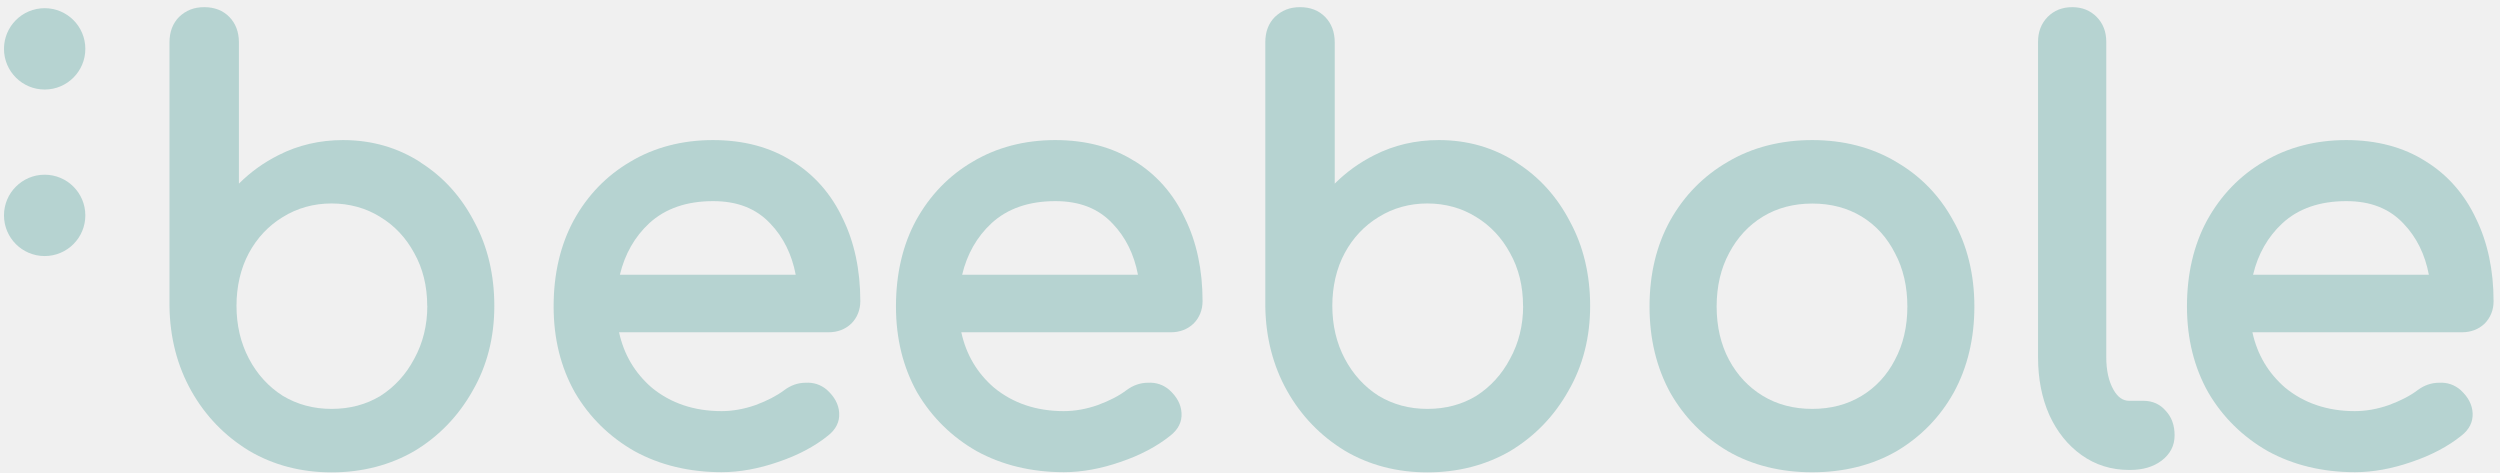
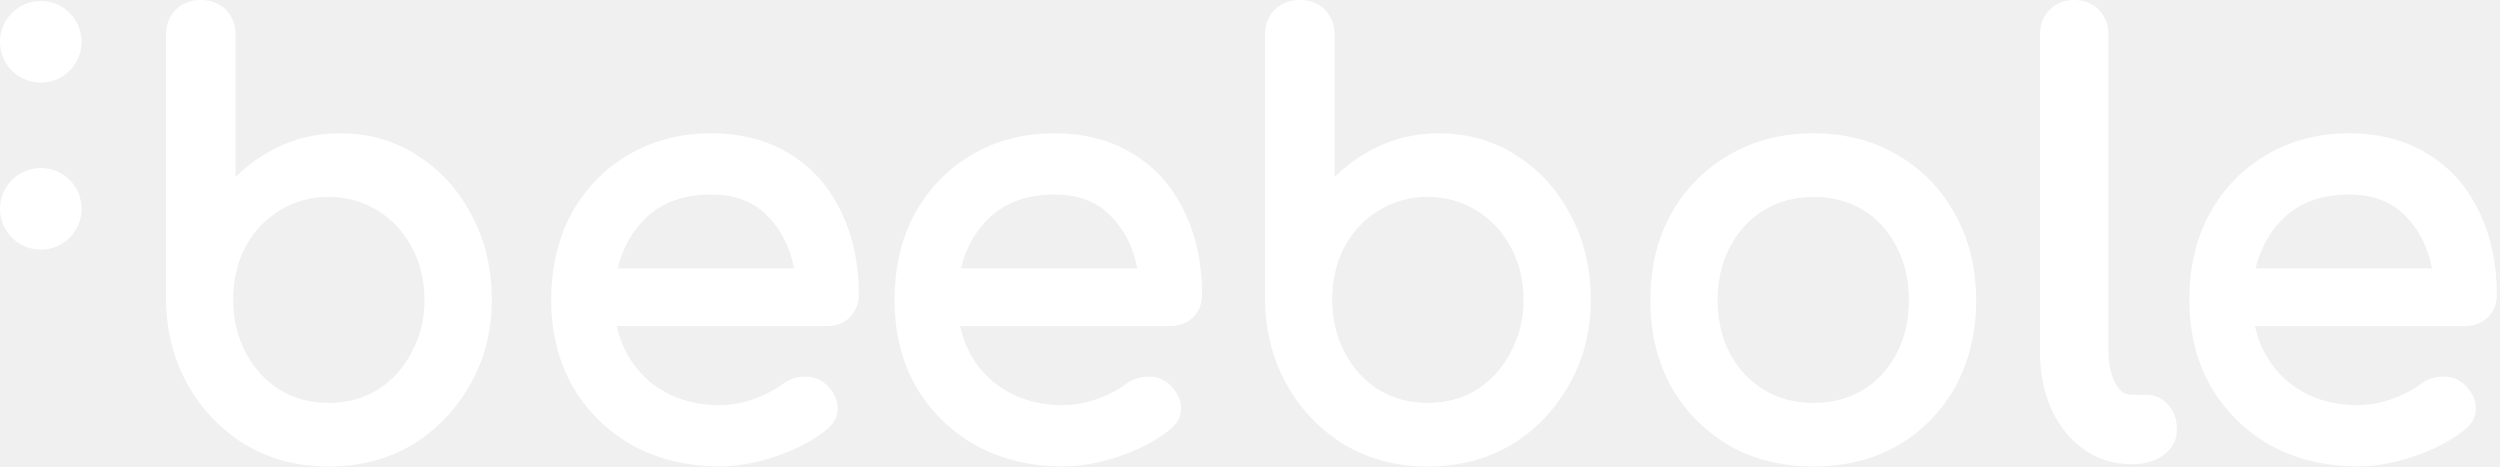
- <svg xmlns="http://www.w3.org/2000/svg" width="344" height="65" viewBox="0 0 344 65" fill="none">
-   <g clip-path="url(#clip0_4555_60425)">
-     <path d="M6.146 12.32C9.237 12.32 11.742 9.814 11.742 6.723C11.742 3.632 9.237 1.126 6.146 1.126C3.054 1.126 0.549 3.632 0.549 6.723C0.549 9.814 3.054 12.32 6.146 12.32Z" fill="#B6D3D1" />
-     <path d="M6.146 35.233C9.237 35.233 11.742 32.727 11.742 29.636C11.742 26.545 9.237 24.039 6.146 24.039C3.054 24.039 0.549 26.545 0.549 29.636C0.549 32.727 3.054 35.233 6.146 35.233Z" fill="#B6D3D1" />
-     <path d="M57.889 22.348C54.751 20.312 51.152 19.274 47.207 19.274C44.018 19.274 41.021 19.966 38.318 21.349C36.295 22.361 34.463 23.68 32.875 25.268V5.826C32.875 4.405 32.427 3.226 31.556 2.33C30.672 1.433 29.52 0.985 28.098 0.985C26.676 0.985 25.588 1.433 24.64 2.33C23.769 3.214 23.321 4.392 23.321 5.826V42.111C23.372 46.414 24.384 50.333 26.318 53.778C28.252 57.224 30.928 59.99 34.271 62.026C37.614 63.999 41.431 64.998 45.632 64.998C49.833 64.998 53.726 63.999 57.082 62.026C60.425 60.003 63.089 57.224 65.022 53.791C67.02 50.346 68.019 46.414 68.019 42.111C68.019 37.807 67.097 33.913 65.266 30.532C63.486 27.087 61.001 24.333 57.876 22.361L57.889 22.348ZM58.798 42.085C58.798 44.749 58.196 47.195 57.005 49.36C55.878 51.511 54.302 53.227 52.356 54.47C50.396 55.661 48.142 56.263 45.632 56.263C43.121 56.263 40.918 55.661 38.92 54.47C36.961 53.227 35.386 51.511 34.258 49.36C33.118 47.208 32.542 44.762 32.542 42.085C32.542 39.408 33.118 36.923 34.246 34.823C35.373 32.735 36.935 31.07 38.908 29.866C40.918 28.624 43.172 27.996 45.619 27.996C48.065 27.996 50.37 28.624 52.343 29.866C54.302 31.057 55.865 32.722 57.005 34.836C58.183 36.936 58.785 39.37 58.785 42.085H58.798Z" fill="#B6D3D1" />
-     <path d="M109.017 22.182C105.981 20.248 102.306 19.274 98.105 19.274C93.904 19.274 90.036 20.273 86.744 22.246C83.453 24.167 80.827 26.882 78.932 30.34C77.1 33.734 76.178 37.705 76.178 42.162C76.178 46.619 77.164 50.551 79.111 54.009C81.096 57.403 83.862 60.118 87.321 62.09C90.817 63.999 94.839 64.972 99.283 64.972C101.755 64.972 104.38 64.498 107.044 63.576C109.785 62.654 112.103 61.425 113.922 59.952C115.024 59.093 115.549 58.043 115.472 56.827C115.408 55.661 114.844 54.598 113.794 53.65C112.962 52.933 111.963 52.6 110.861 52.664C109.811 52.664 108.812 53.01 107.89 53.702C106.904 54.444 105.584 55.136 103.958 55.738C102.382 56.289 100.807 56.57 99.283 56.57C95.517 56.57 92.29 55.482 89.69 53.343C87.359 51.332 85.848 48.783 85.182 45.722H113.999C115.241 45.722 116.292 45.325 117.137 44.531C117.957 43.699 118.379 42.648 118.379 41.444C118.379 37.154 117.56 33.312 115.959 30.058C114.383 26.703 112.052 24.039 109.017 22.169V22.182ZM109.491 37.807H85.297C85.976 34.964 87.333 32.582 89.331 30.724C91.522 28.701 94.48 27.676 98.118 27.676C101.473 27.676 104.047 28.688 106.007 30.776C107.787 32.633 108.953 34.989 109.491 37.807Z" fill="#B6D3D1" />
-     <path d="M156.124 22.182C153.088 20.248 149.412 19.274 145.211 19.274C141.01 19.274 137.143 20.273 133.851 22.246C130.559 24.167 127.934 26.895 126.038 30.34C124.207 33.721 123.285 37.705 123.285 42.162C123.285 46.619 124.271 50.551 126.205 54.009C128.203 57.403 130.956 60.118 134.414 62.09C137.911 63.999 141.933 64.972 146.377 64.972C148.862 64.972 151.474 64.498 154.138 63.576C156.879 62.654 159.197 61.425 161.029 59.952C162.13 59.093 162.655 58.043 162.579 56.827C162.515 55.661 161.951 54.598 160.901 53.65C160.068 52.933 159.056 52.6 157.968 52.664C156.918 52.664 155.906 53.01 154.984 53.702C154.01 54.444 152.678 55.136 151.052 55.738C149.476 56.289 147.901 56.57 146.377 56.57C142.611 56.57 139.384 55.482 136.784 53.343C134.453 51.345 132.942 48.783 132.276 45.722H161.093C162.335 45.722 163.385 45.325 164.231 44.531C165.05 43.699 165.473 42.648 165.473 41.432C165.473 37.141 164.653 33.299 163.052 30.046C161.477 26.69 159.146 24.026 156.111 22.156L156.124 22.182ZM156.585 37.807H132.391C133.07 34.951 134.427 32.582 136.425 30.724C138.615 28.701 141.574 27.676 145.211 27.676C148.567 27.676 151.141 28.688 153.101 30.776C154.881 32.633 156.047 34.989 156.585 37.807Z" fill="#B6D3D1" />
-     <path d="M208.673 22.348C205.536 20.312 201.937 19.274 197.992 19.274C194.803 19.274 191.806 19.966 189.103 21.349C187.08 22.361 185.248 23.68 183.66 25.268V5.826C183.66 4.405 183.212 3.226 182.341 2.33C181.457 1.433 180.304 0.985 178.883 0.985C177.461 0.985 176.372 1.433 175.425 2.33C174.541 3.214 174.105 4.392 174.105 5.826V42.111C174.157 46.414 175.169 50.333 177.102 53.778C179.036 57.224 181.713 59.99 185.056 62.026C188.399 63.999 192.216 64.998 196.416 64.998C200.617 64.998 204.511 63.999 207.867 62.026C211.209 60.003 213.873 57.236 215.807 53.791C217.805 50.346 218.804 46.414 218.804 42.111C218.804 37.807 217.882 33.913 216.051 30.532C214.27 27.087 211.786 24.333 208.661 22.361L208.673 22.348ZM209.583 42.085C209.583 44.749 208.981 47.195 207.79 49.36C206.663 51.511 205.087 53.227 203.14 54.47C201.181 55.661 198.927 56.263 196.416 56.263C193.906 56.263 191.703 55.661 189.705 54.47C187.746 53.227 186.183 51.511 185.043 49.36C183.903 47.208 183.327 44.762 183.327 42.085C183.327 39.408 183.903 36.923 185.03 34.823C186.157 32.735 187.72 31.07 189.692 29.866C191.69 28.624 193.957 27.996 196.404 27.996C198.85 27.996 201.155 28.624 203.128 29.866C205.087 31.057 206.65 32.722 207.79 34.836C208.968 36.936 209.57 39.37 209.57 42.085H209.583Z" fill="#B6D3D1" />
-     <path d="M260.878 22.246C257.535 20.273 253.667 19.274 249.363 19.274C245.06 19.274 241.115 20.273 237.785 22.246C234.442 24.167 231.753 26.882 229.819 30.34C227.936 33.734 226.976 37.705 226.976 42.175C226.976 46.644 227.936 50.564 229.819 54.022C231.753 57.416 234.43 60.131 237.785 62.103C241.128 64.025 245.022 64.985 249.363 64.985C253.705 64.985 257.612 64.012 260.954 62.09C264.297 60.118 266.948 57.403 268.844 53.996C270.727 50.551 271.674 46.58 271.674 42.175C271.674 37.769 270.688 33.721 268.754 30.34C266.872 26.882 264.208 24.167 260.865 22.246H260.878ZM262.453 42.175C262.453 44.941 261.877 47.413 260.737 49.526C259.661 51.614 258.124 53.279 256.164 54.47C254.205 55.661 251.925 56.263 249.363 56.263C246.802 56.263 244.522 55.661 242.563 54.47C240.603 53.279 239.04 51.614 237.913 49.513C236.786 47.413 236.21 44.941 236.21 42.175C236.21 39.408 236.786 36.936 237.926 34.823C239.053 32.684 240.616 30.993 242.575 29.802C244.535 28.611 246.815 28.009 249.376 28.009C251.938 28.009 254.218 28.611 256.177 29.802C258.124 30.993 259.661 32.684 260.749 34.836C261.877 36.936 262.453 39.408 262.453 42.187V42.175Z" fill="#B6D3D1" />
-     <path d="M294.92 55.149H292.961C292.103 55.149 291.398 54.649 290.822 53.637C290.169 52.498 289.823 50.986 289.823 49.18V5.737C289.823 4.366 289.375 3.214 288.504 2.33C287.62 1.433 286.493 0.985 285.135 0.985C283.778 0.985 282.638 1.433 281.754 2.33C280.883 3.226 280.435 4.366 280.435 5.737V49.167C280.435 52.126 280.96 54.803 281.997 57.121C283.048 59.414 284.521 61.258 286.403 62.603C288.312 63.973 290.515 64.665 292.961 64.665H293.115C294.844 64.665 296.291 64.242 297.418 63.397C298.609 62.5 299.224 61.335 299.224 59.913C299.224 58.492 298.814 57.403 298.02 56.545C297.239 55.623 296.201 55.149 294.92 55.149Z" fill="#B6D3D1" />
-     <path d="M341.873 44.544C342.693 43.699 343.116 42.661 343.116 41.457C343.116 37.167 342.296 33.337 340.695 30.071C339.12 26.716 336.789 24.052 333.753 22.182C330.718 20.248 327.042 19.274 322.841 19.274C318.64 19.274 314.772 20.273 311.494 22.246C308.202 24.167 305.576 26.895 303.681 30.34C301.849 33.734 300.927 37.705 300.927 42.162C300.927 46.619 301.913 50.551 303.86 54.009C305.845 57.403 308.612 60.118 312.07 62.09C315.566 63.999 319.588 64.972 324.032 64.972C326.517 64.972 329.13 64.498 331.794 63.576C334.535 62.654 336.853 61.425 338.684 59.952C339.786 59.093 340.298 58.043 340.234 56.827C340.17 55.661 339.606 54.598 338.556 53.65C337.724 52.933 336.725 52.6 335.623 52.664C334.56 52.664 333.561 53.01 332.639 53.702C331.666 54.444 330.334 55.136 328.707 55.738C327.132 56.289 325.556 56.57 324.032 56.57C320.267 56.57 317.039 55.482 314.439 53.343C312.108 51.332 310.597 48.783 309.931 45.722H338.748C339.991 45.722 341.041 45.325 341.886 44.531L341.873 44.544ZM310.021 37.807C310.699 34.951 312.057 32.582 314.055 30.724C316.245 28.701 319.204 27.676 322.841 27.676C326.197 27.676 328.771 28.688 330.731 30.776C332.511 32.633 333.676 34.989 334.214 37.807H310.021Z" fill="#B6D3D1" />
+ <svg xmlns="http://www.w3.org/2000/svg" width="343" height="64" viewBox="0 0 343 64" fill="none">
+   <g clip-path="url(#clip0_4555_60435)">
+     <path d="M5.597 11.335C8.688 11.335 11.194 8.829 11.194 5.738C11.194 2.647 8.688 0.141 5.597 0.141C2.506 0.141 0 2.647 0 5.738C0 8.829 2.506 11.335 5.597 11.335Z" fill="white" />
+     <path d="M5.597 34.248C8.688 34.248 11.194 31.742 11.194 28.651C11.194 25.56 8.688 23.054 5.597 23.054C2.506 23.054 0 25.56 0 28.651C0 31.742 2.506 34.248 5.597 34.248Z" fill="white" />
+     <path d="M57.34 21.363C54.202 19.327 50.603 18.289 46.658 18.289C43.469 18.289 40.472 18.981 37.77 20.364C35.746 21.376 33.915 22.695 32.327 24.283V4.841C32.327 3.42 31.878 2.241 31.007 1.345C30.124 0.448 28.971 0 27.549 0C26.128 0 25.039 0.448 24.091 1.345C23.22 2.229 22.772 3.407 22.772 4.841V41.126C22.823 45.429 23.835 49.348 25.769 52.793C27.703 56.239 30.38 59.005 33.723 61.041C37.065 63.014 40.882 64.013 45.083 64.013C49.284 64.013 53.178 63.014 56.533 61.041C59.876 59.018 62.54 56.239 64.474 52.806C66.472 49.361 67.471 45.429 67.471 41.126C67.471 36.822 66.549 32.929 64.717 29.547C62.937 26.102 60.452 23.348 57.327 21.376L57.34 21.363ZM58.249 41.1C58.249 43.764 57.647 46.21 56.456 48.375C55.329 50.526 53.754 52.242 51.807 53.485C49.847 54.676 47.593 55.278 45.083 55.278C42.573 55.278 40.37 54.676 38.372 53.485C36.412 52.242 34.837 50.526 33.71 48.375C32.57 46.223 31.994 43.777 31.994 41.1C31.994 38.423 32.57 35.938 33.697 33.838C34.824 31.75 36.387 30.085 38.359 28.881C40.37 27.639 42.624 27.011 45.07 27.011C47.517 27.011 49.822 27.639 51.794 28.881C53.754 30.072 55.316 31.737 56.456 33.851C57.635 35.951 58.236 38.385 58.236 41.1H58.249Z" fill="white" />
+     <path d="M108.468 21.197C105.433 19.263 101.757 18.289 97.556 18.289C93.355 18.289 89.487 19.288 86.196 21.261C82.904 23.182 80.279 25.897 78.383 29.355C76.552 32.749 75.629 36.72 75.629 41.177C75.629 45.634 76.616 49.566 78.562 53.024C80.547 56.418 83.314 59.133 86.772 61.105C90.269 63.014 94.29 63.987 98.734 63.987C101.206 63.987 103.832 63.513 106.496 62.591C109.237 61.669 111.555 60.44 113.374 58.967C114.475 58.108 115 57.058 114.923 55.842C114.859 54.676 114.296 53.613 113.246 52.665C112.413 51.948 111.414 51.615 110.313 51.679C109.262 51.679 108.263 52.025 107.341 52.717C106.355 53.459 105.036 54.151 103.409 54.753C101.834 55.304 100.259 55.585 98.734 55.585C94.969 55.585 91.741 54.497 89.141 52.358C86.811 50.347 85.299 47.798 84.633 44.737H113.45C114.693 44.737 115.743 44.34 116.588 43.546C117.408 42.714 117.831 41.663 117.831 40.459C117.831 36.169 117.011 32.327 115.41 29.073C113.835 25.718 111.504 23.054 108.468 21.184V21.197ZM108.942 36.822H84.748C85.427 33.979 86.785 31.597 88.783 29.739C90.973 27.716 93.931 26.691 97.569 26.691C100.925 26.691 103.499 27.703 105.458 29.791C107.239 31.648 108.404 34.005 108.942 36.822Z" fill="white" />
+     <path d="M155.575 21.197C152.54 19.263 148.864 18.289 144.663 18.289C140.462 18.289 136.594 19.288 133.302 21.261C130.011 23.182 127.385 25.91 125.49 29.355C123.658 32.736 122.736 36.72 122.736 41.177C122.736 45.634 123.722 49.566 125.656 53.024C127.654 56.418 130.408 59.133 133.866 61.105C137.362 63.014 141.384 63.987 145.828 63.987C148.313 63.987 150.926 63.513 153.59 62.591C156.331 61.669 158.649 60.44 160.48 58.967C161.582 58.108 162.107 57.058 162.03 55.842C161.966 54.676 161.402 53.613 160.352 52.665C159.52 51.948 158.508 51.615 157.419 51.679C156.369 51.679 155.357 52.025 154.435 52.717C153.462 53.459 152.13 54.151 150.503 54.753C148.928 55.304 147.352 55.585 145.828 55.585C142.063 55.585 138.835 54.497 136.235 52.358C133.904 50.36 132.393 47.798 131.727 44.737H160.544C161.787 44.737 162.837 44.34 163.682 43.546C164.502 42.714 164.925 41.663 164.925 40.447C164.925 36.156 164.105 32.314 162.504 29.061C160.929 25.705 158.598 23.041 155.562 21.171L155.575 21.197ZM156.036 36.822H131.842C132.521 33.966 133.879 31.597 135.877 29.739C138.067 27.716 141.025 26.691 144.663 26.691C148.018 26.691 150.593 27.703 152.552 29.791C154.333 31.648 155.498 34.005 156.036 36.822Z" fill="white" />
+     <path d="M208.125 21.363C204.987 19.327 201.388 18.289 197.443 18.289C194.254 18.289 191.257 18.981 188.555 20.364C186.531 21.376 184.7 22.695 183.111 24.283V4.841C183.111 3.42 182.663 2.241 181.792 1.345C180.909 0.448 179.756 0 178.334 0C176.913 0 175.824 0.448 174.876 1.345C173.992 2.229 173.557 3.407 173.557 4.841V41.126C173.608 45.429 174.62 49.348 176.554 52.793C178.488 56.239 181.165 59.005 184.507 61.041C187.85 63.014 191.667 64.013 195.868 64.013C200.069 64.013 203.962 63.014 207.318 61.041C210.661 59.018 213.325 56.251 215.259 52.806C217.257 49.361 218.256 45.429 218.256 41.126C218.256 36.822 217.334 32.929 215.502 29.547C213.722 26.102 211.237 23.348 208.112 21.376L208.125 21.363ZM209.034 41.1C209.034 43.764 208.432 46.21 207.241 48.375C206.114 50.526 204.539 52.242 202.592 53.485C200.632 54.676 198.378 55.278 195.868 55.278C193.358 55.278 191.155 54.676 189.157 53.485C187.197 52.242 185.635 50.526 184.495 48.375C183.355 46.223 182.778 43.777 182.778 41.1C182.778 38.423 183.355 35.938 184.482 33.838C185.609 31.75 187.171 30.085 189.144 28.881C191.142 27.639 193.409 27.011 195.855 27.011C198.301 27.011 200.607 27.639 202.579 28.881C204.539 30.072 206.101 31.737 207.241 33.851C208.419 35.951 209.021 38.385 209.021 41.1H209.034Z" fill="white" />
+     <path d="M260.329 21.261C256.986 19.288 253.118 18.289 248.815 18.289C244.511 18.289 240.567 19.288 237.237 21.261C233.894 23.182 231.204 25.897 229.27 29.355C227.388 32.749 226.427 36.72 226.427 41.19C226.427 45.66 227.388 49.579 229.27 53.037C231.204 56.431 233.881 59.146 237.237 61.118C240.58 63.039 244.473 64 248.815 64C253.157 64 257.063 63.027 260.406 61.105C263.749 59.133 266.4 56.418 268.295 53.011C270.178 49.566 271.126 45.595 271.126 41.19C271.126 36.784 270.14 32.736 268.206 29.355C266.323 25.897 263.659 23.182 260.316 21.261H260.329ZM261.904 41.19C261.904 43.956 261.328 46.428 260.188 48.541C259.112 50.629 257.575 52.294 255.616 53.485C253.656 54.676 251.376 55.278 248.815 55.278C246.253 55.278 243.974 54.676 242.014 53.485C240.054 52.294 238.492 50.629 237.365 48.528C236.238 46.428 235.661 43.956 235.661 41.19C235.661 38.423 236.238 35.951 237.378 33.838C238.505 31.699 240.067 30.009 242.027 28.817C243.986 27.626 246.266 27.024 248.828 27.024C251.389 27.024 253.669 27.626 255.629 28.817C257.575 30.009 259.112 31.699 260.201 33.851C261.328 35.951 261.904 38.423 261.904 41.202V41.19Z" fill="white" />
+     <path d="M294.372 54.164H292.412C291.554 54.164 290.85 53.664 290.273 52.652C289.62 51.513 289.274 50.001 289.274 48.195V4.752C289.274 3.381 288.826 2.229 287.955 1.345C287.071 0.448 285.944 0 284.587 0C283.229 0 282.089 0.448 281.206 1.345C280.335 2.241 279.886 3.381 279.886 4.752V48.182C279.886 51.141 280.411 53.818 281.449 56.136C282.499 58.429 283.972 60.273 285.855 61.618C287.763 62.988 289.966 63.68 292.412 63.68H292.566C294.295 63.68 295.742 63.257 296.869 62.412C298.06 61.515 298.675 60.35 298.675 58.928C298.675 57.507 298.265 56.418 297.471 55.56C296.69 54.638 295.653 54.164 294.372 54.164Z" fill="white" />
+     <path d="M341.325 43.559C342.144 42.714 342.567 41.676 342.567 40.472C342.567 36.182 341.747 32.352 340.146 29.086C338.571 25.731 336.24 23.067 333.205 21.197C330.169 19.263 326.493 18.289 322.293 18.289C318.092 18.289 314.224 19.288 310.945 21.261C307.653 23.182 305.028 25.91 303.132 29.355C301.301 32.749 300.379 36.72 300.379 41.177C300.379 45.634 301.365 49.566 303.312 53.024C305.297 56.418 308.063 59.133 311.521 61.105C315.018 63.014 319.039 63.987 323.484 63.987C325.968 63.987 328.581 63.513 331.245 62.591C333.986 61.669 336.304 60.44 338.136 58.967C339.237 58.108 339.749 57.058 339.685 55.842C339.621 54.676 339.058 53.613 338.008 52.665C337.175 51.948 336.176 51.615 335.075 51.679C334.012 51.679 333.013 52.025 332.09 52.717C331.117 53.459 329.785 54.151 328.159 54.753C326.583 55.304 325.008 55.585 323.484 55.585C319.718 55.585 316.491 54.497 313.891 52.358C311.56 50.347 310.048 47.798 309.382 44.737H338.2C339.442 44.737 340.492 44.34 341.338 43.546L341.325 43.559ZM309.472 36.822C310.151 33.966 311.509 31.597 313.507 29.739C315.697 27.716 318.655 26.691 322.293 26.691C325.648 26.691 328.223 27.703 330.182 29.791C331.962 31.648 333.128 34.005 333.666 36.822H309.472Z" fill="white" />
  </g>
  <defs>
-     <clipPath id="clip0_4555_60425">
-       <rect width="342.567" height="64" fill="white" transform="translate(0.548553 0.984985)" />
+     <clipPath id="clip0_4555_60435">
+       <rect width="342.567" height="64" fill="white" />
    </clipPath>
  </defs>
</svg>
